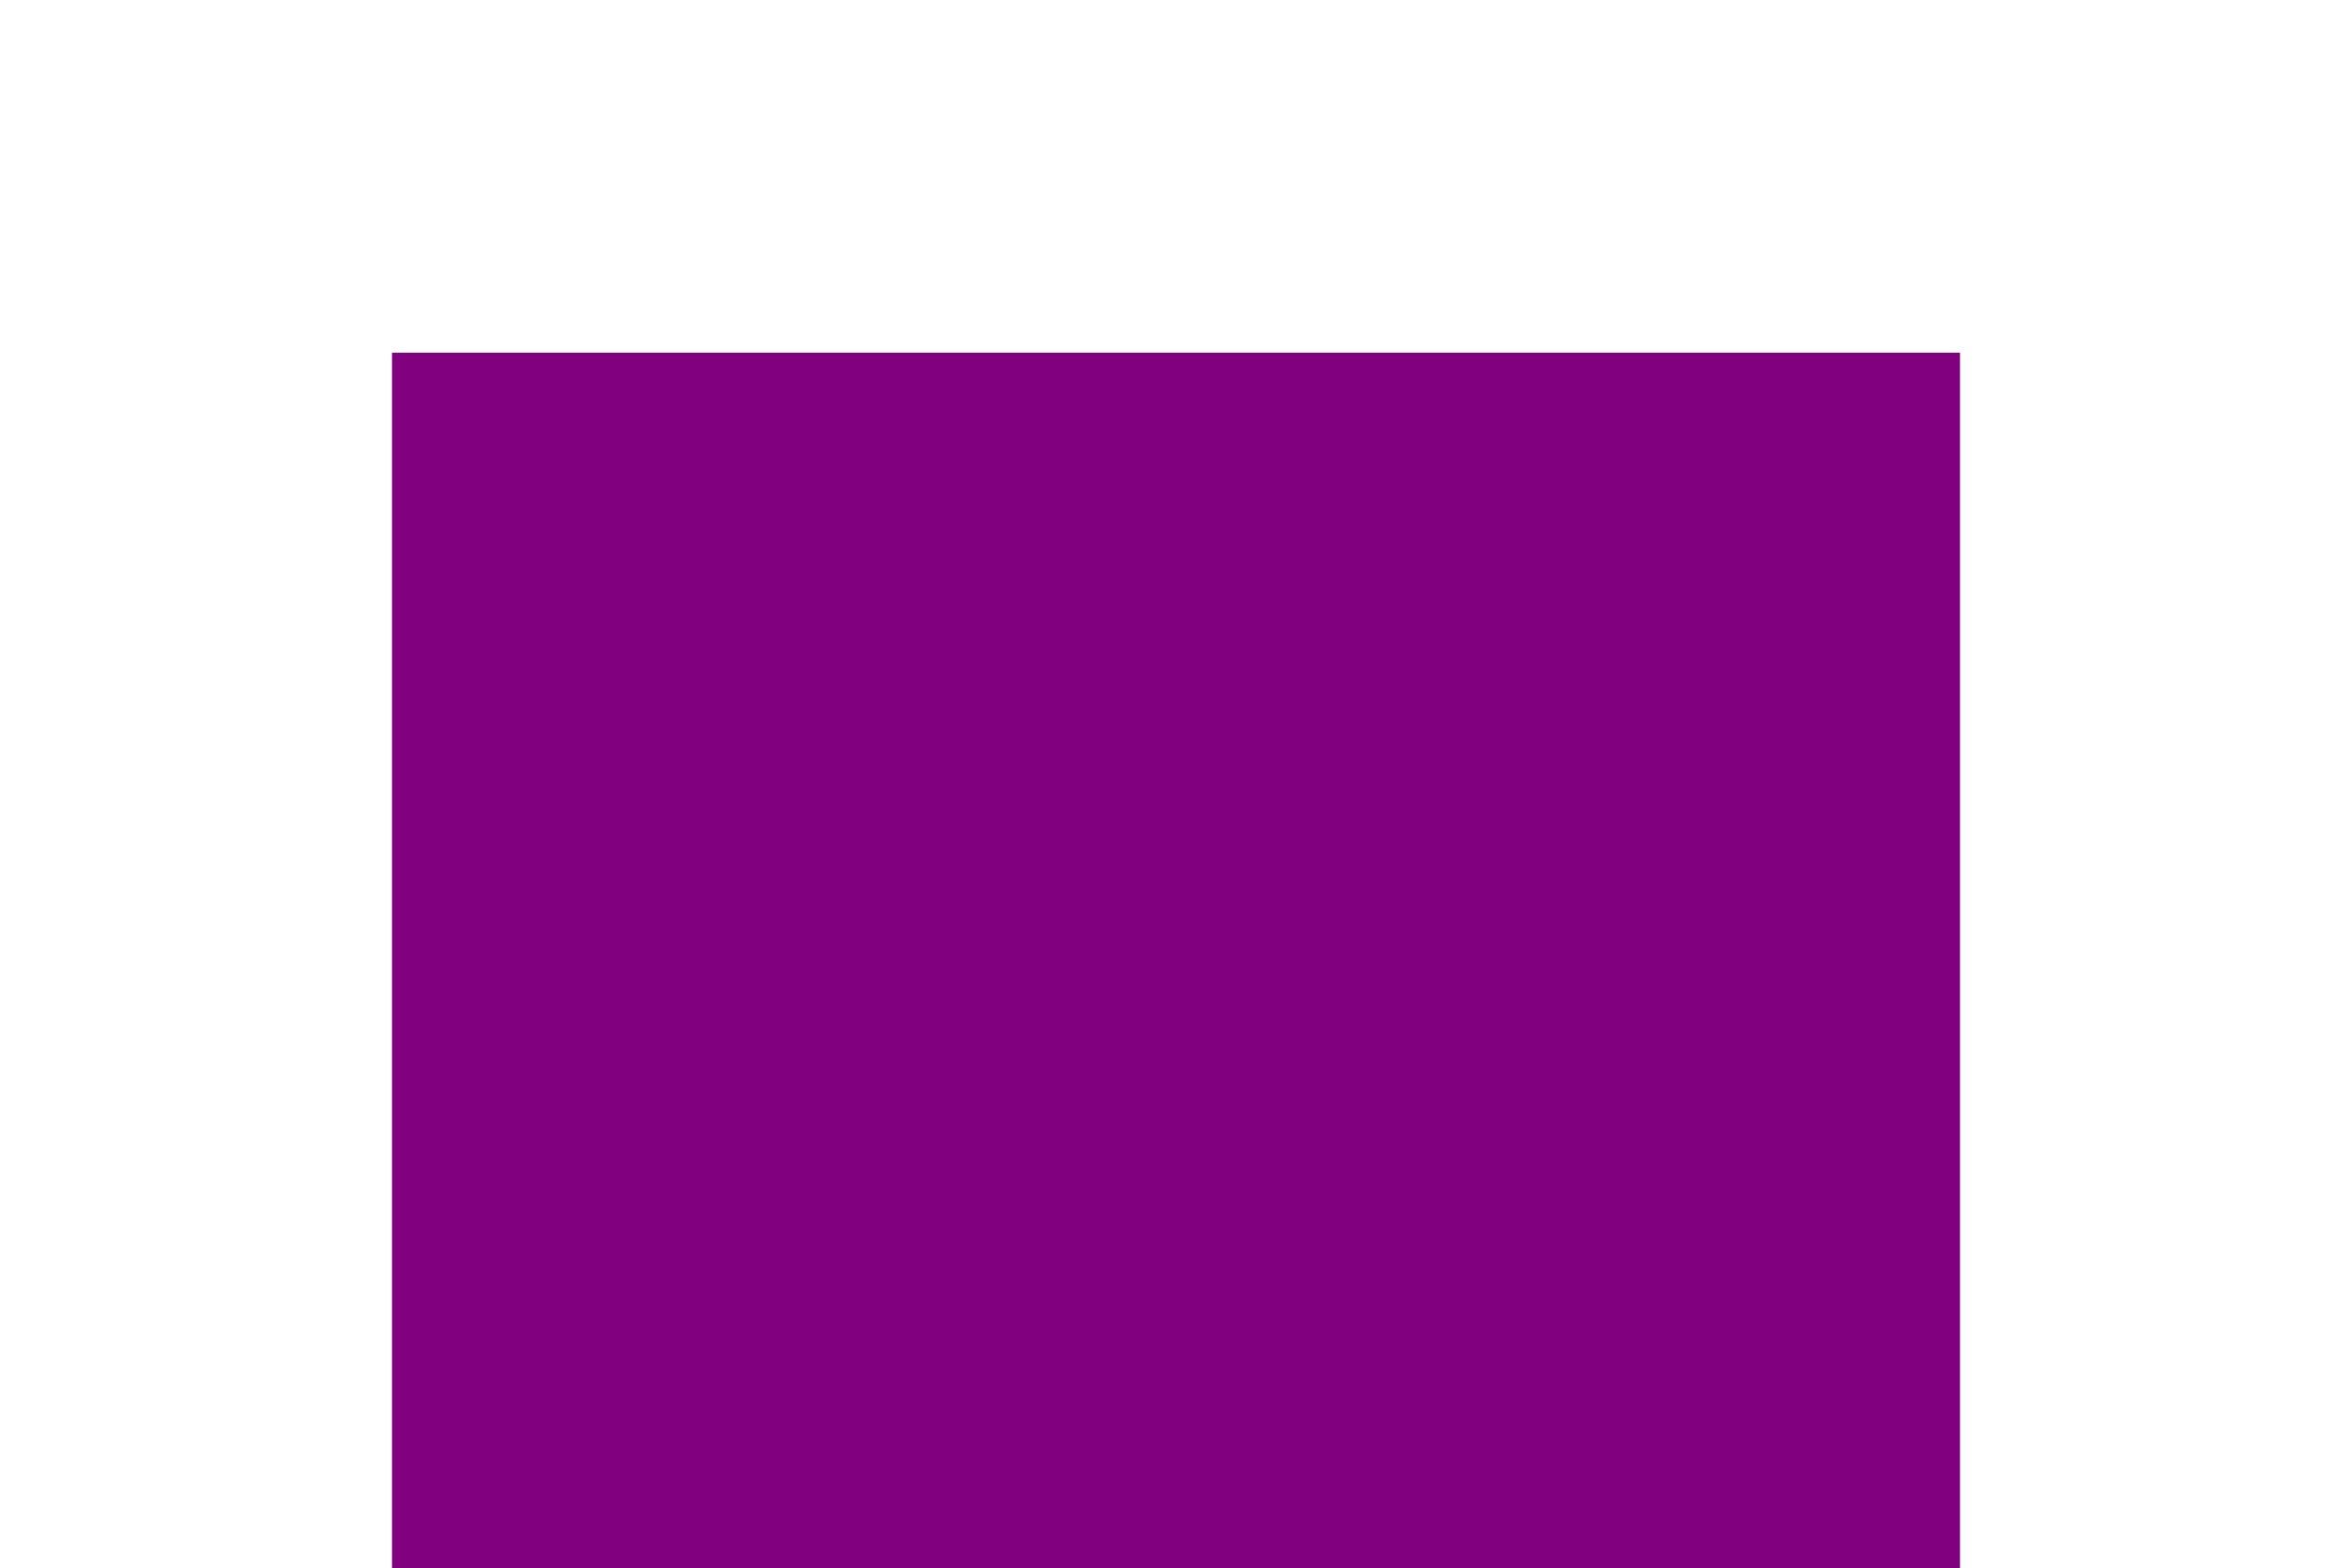
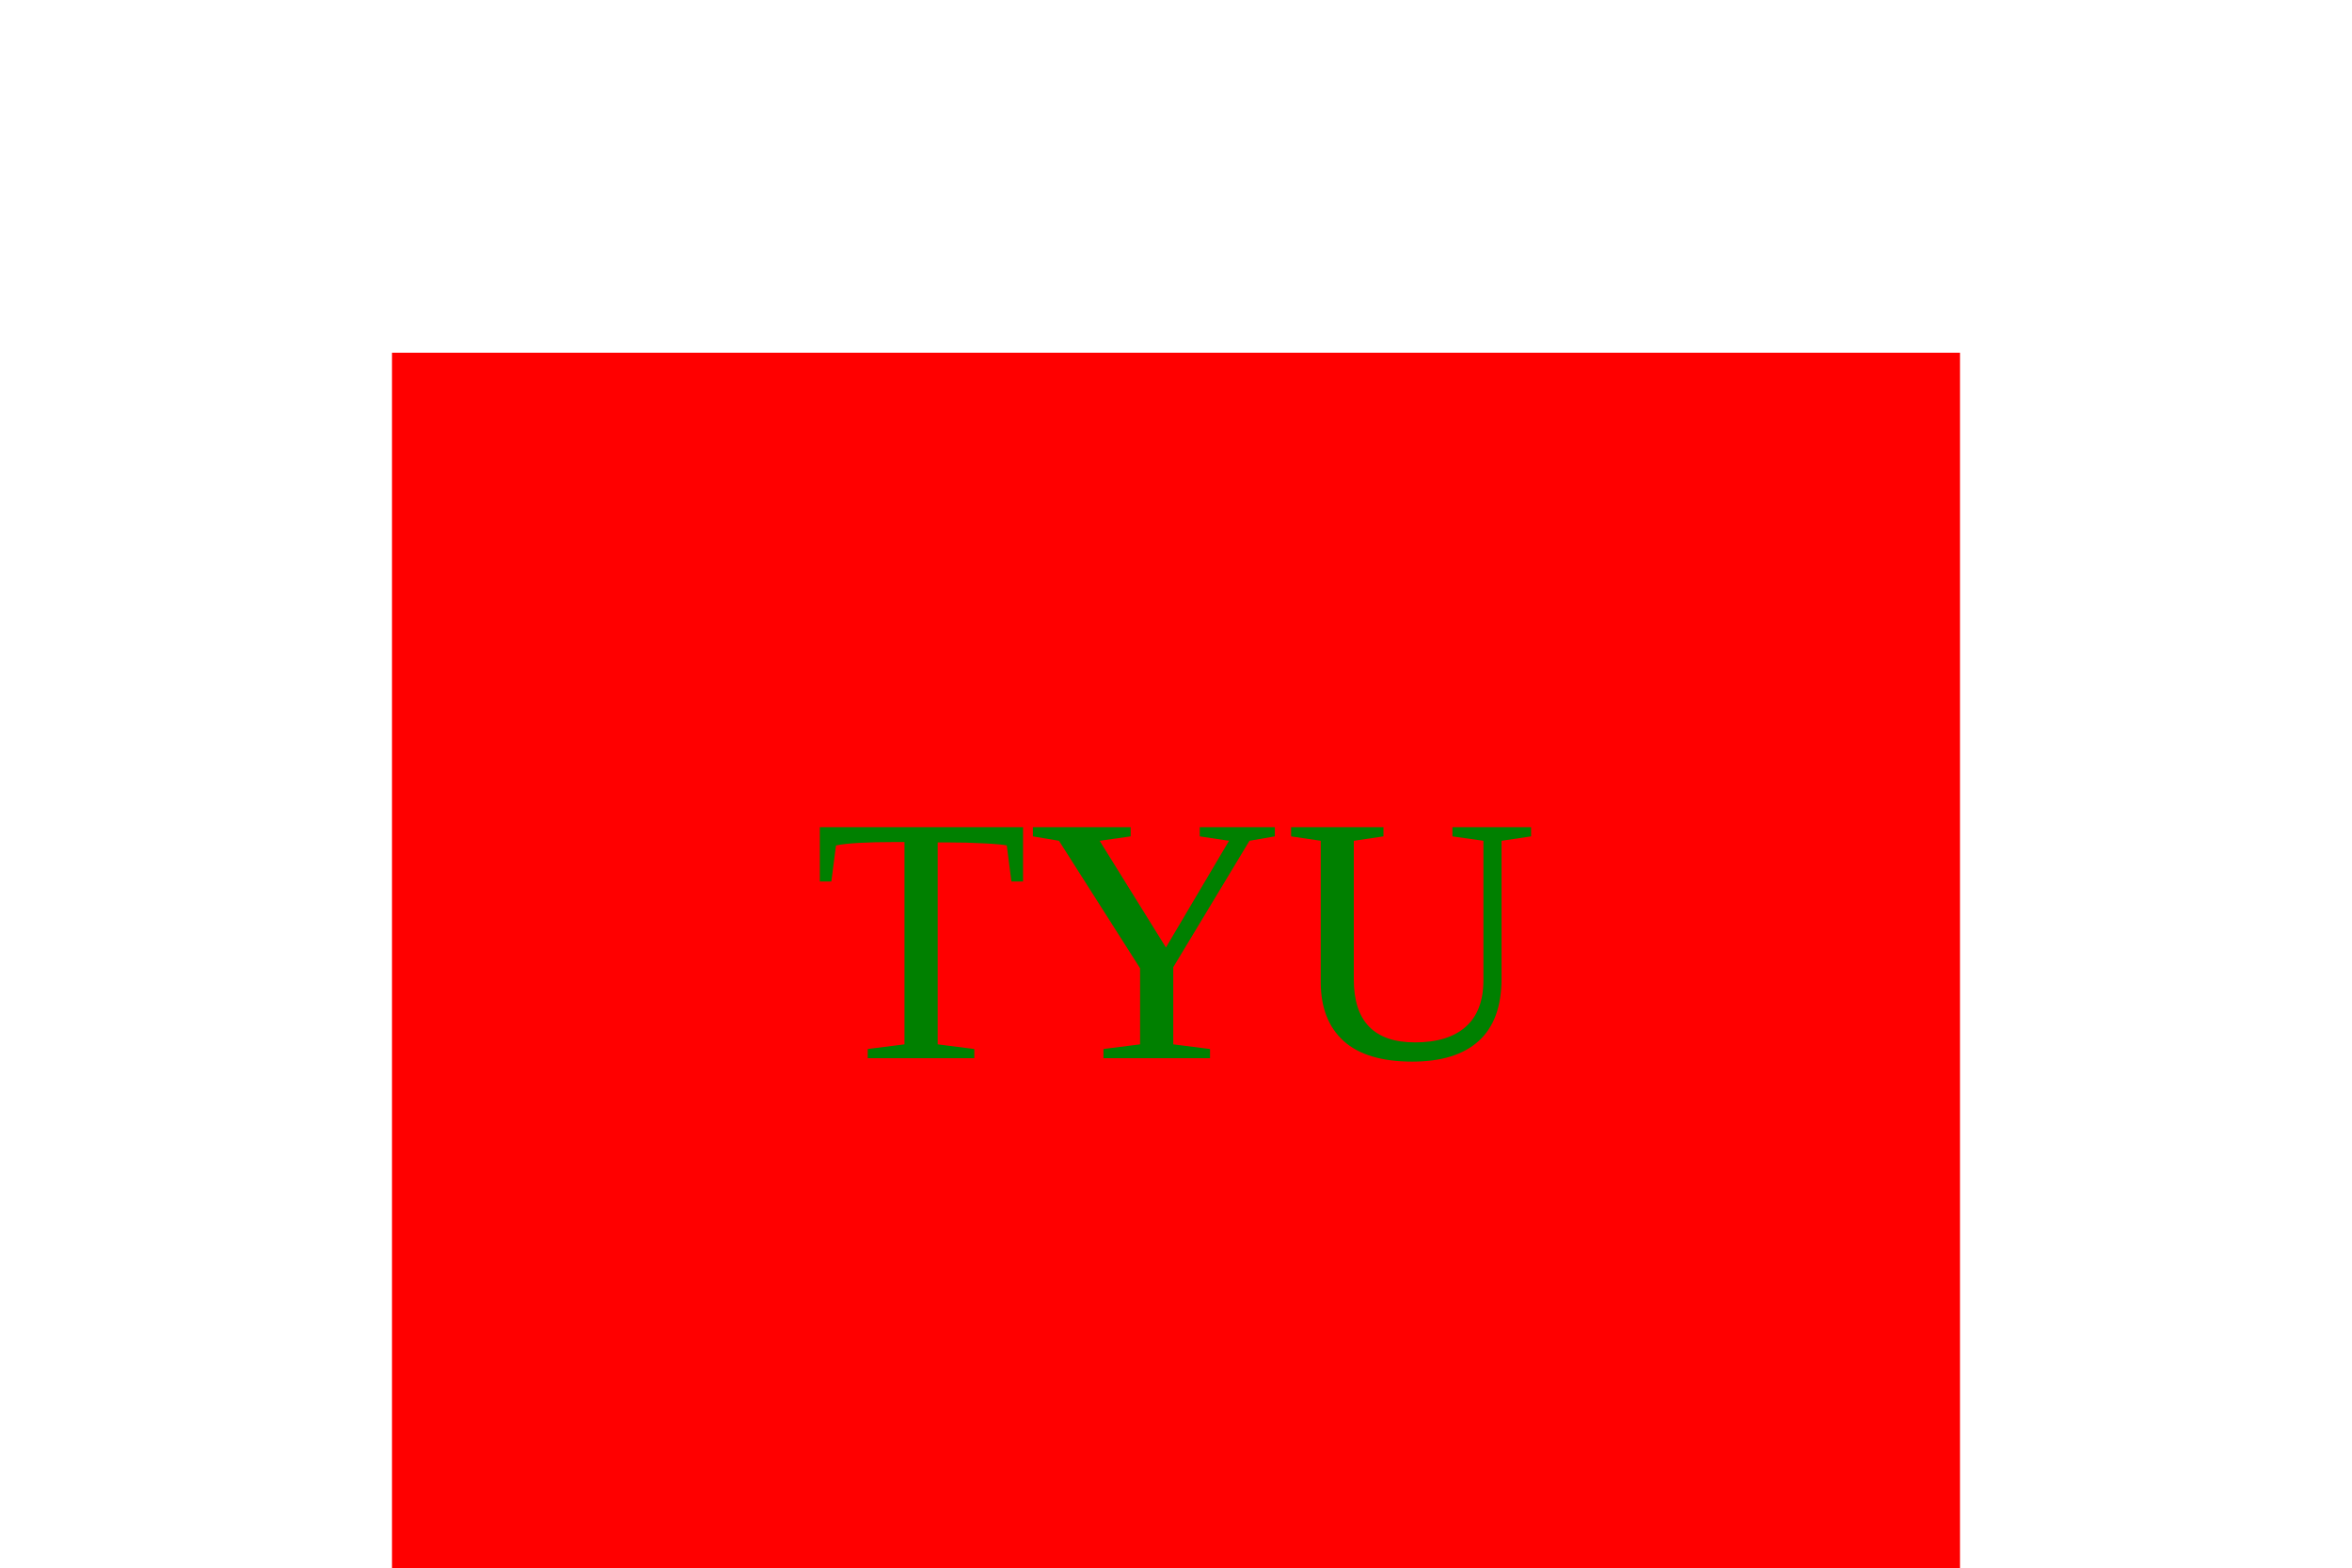
<svg xmlns="http://www.w3.org/2000/svg" version="1.1" width="300" height="200">
-   <rect fill="purple" x="50" y="45" width="200" height="200" />
-   <text x="150" y="135" font-size="45" text-anchor="middle" fill="purple">FGH</text>
+   <rect fill="red" x="50" y="45" width="200" height="200" />
+   <text x="150" y="135" font-size="45" text-anchor="middle" fill="green">TYU</text>
</svg>
